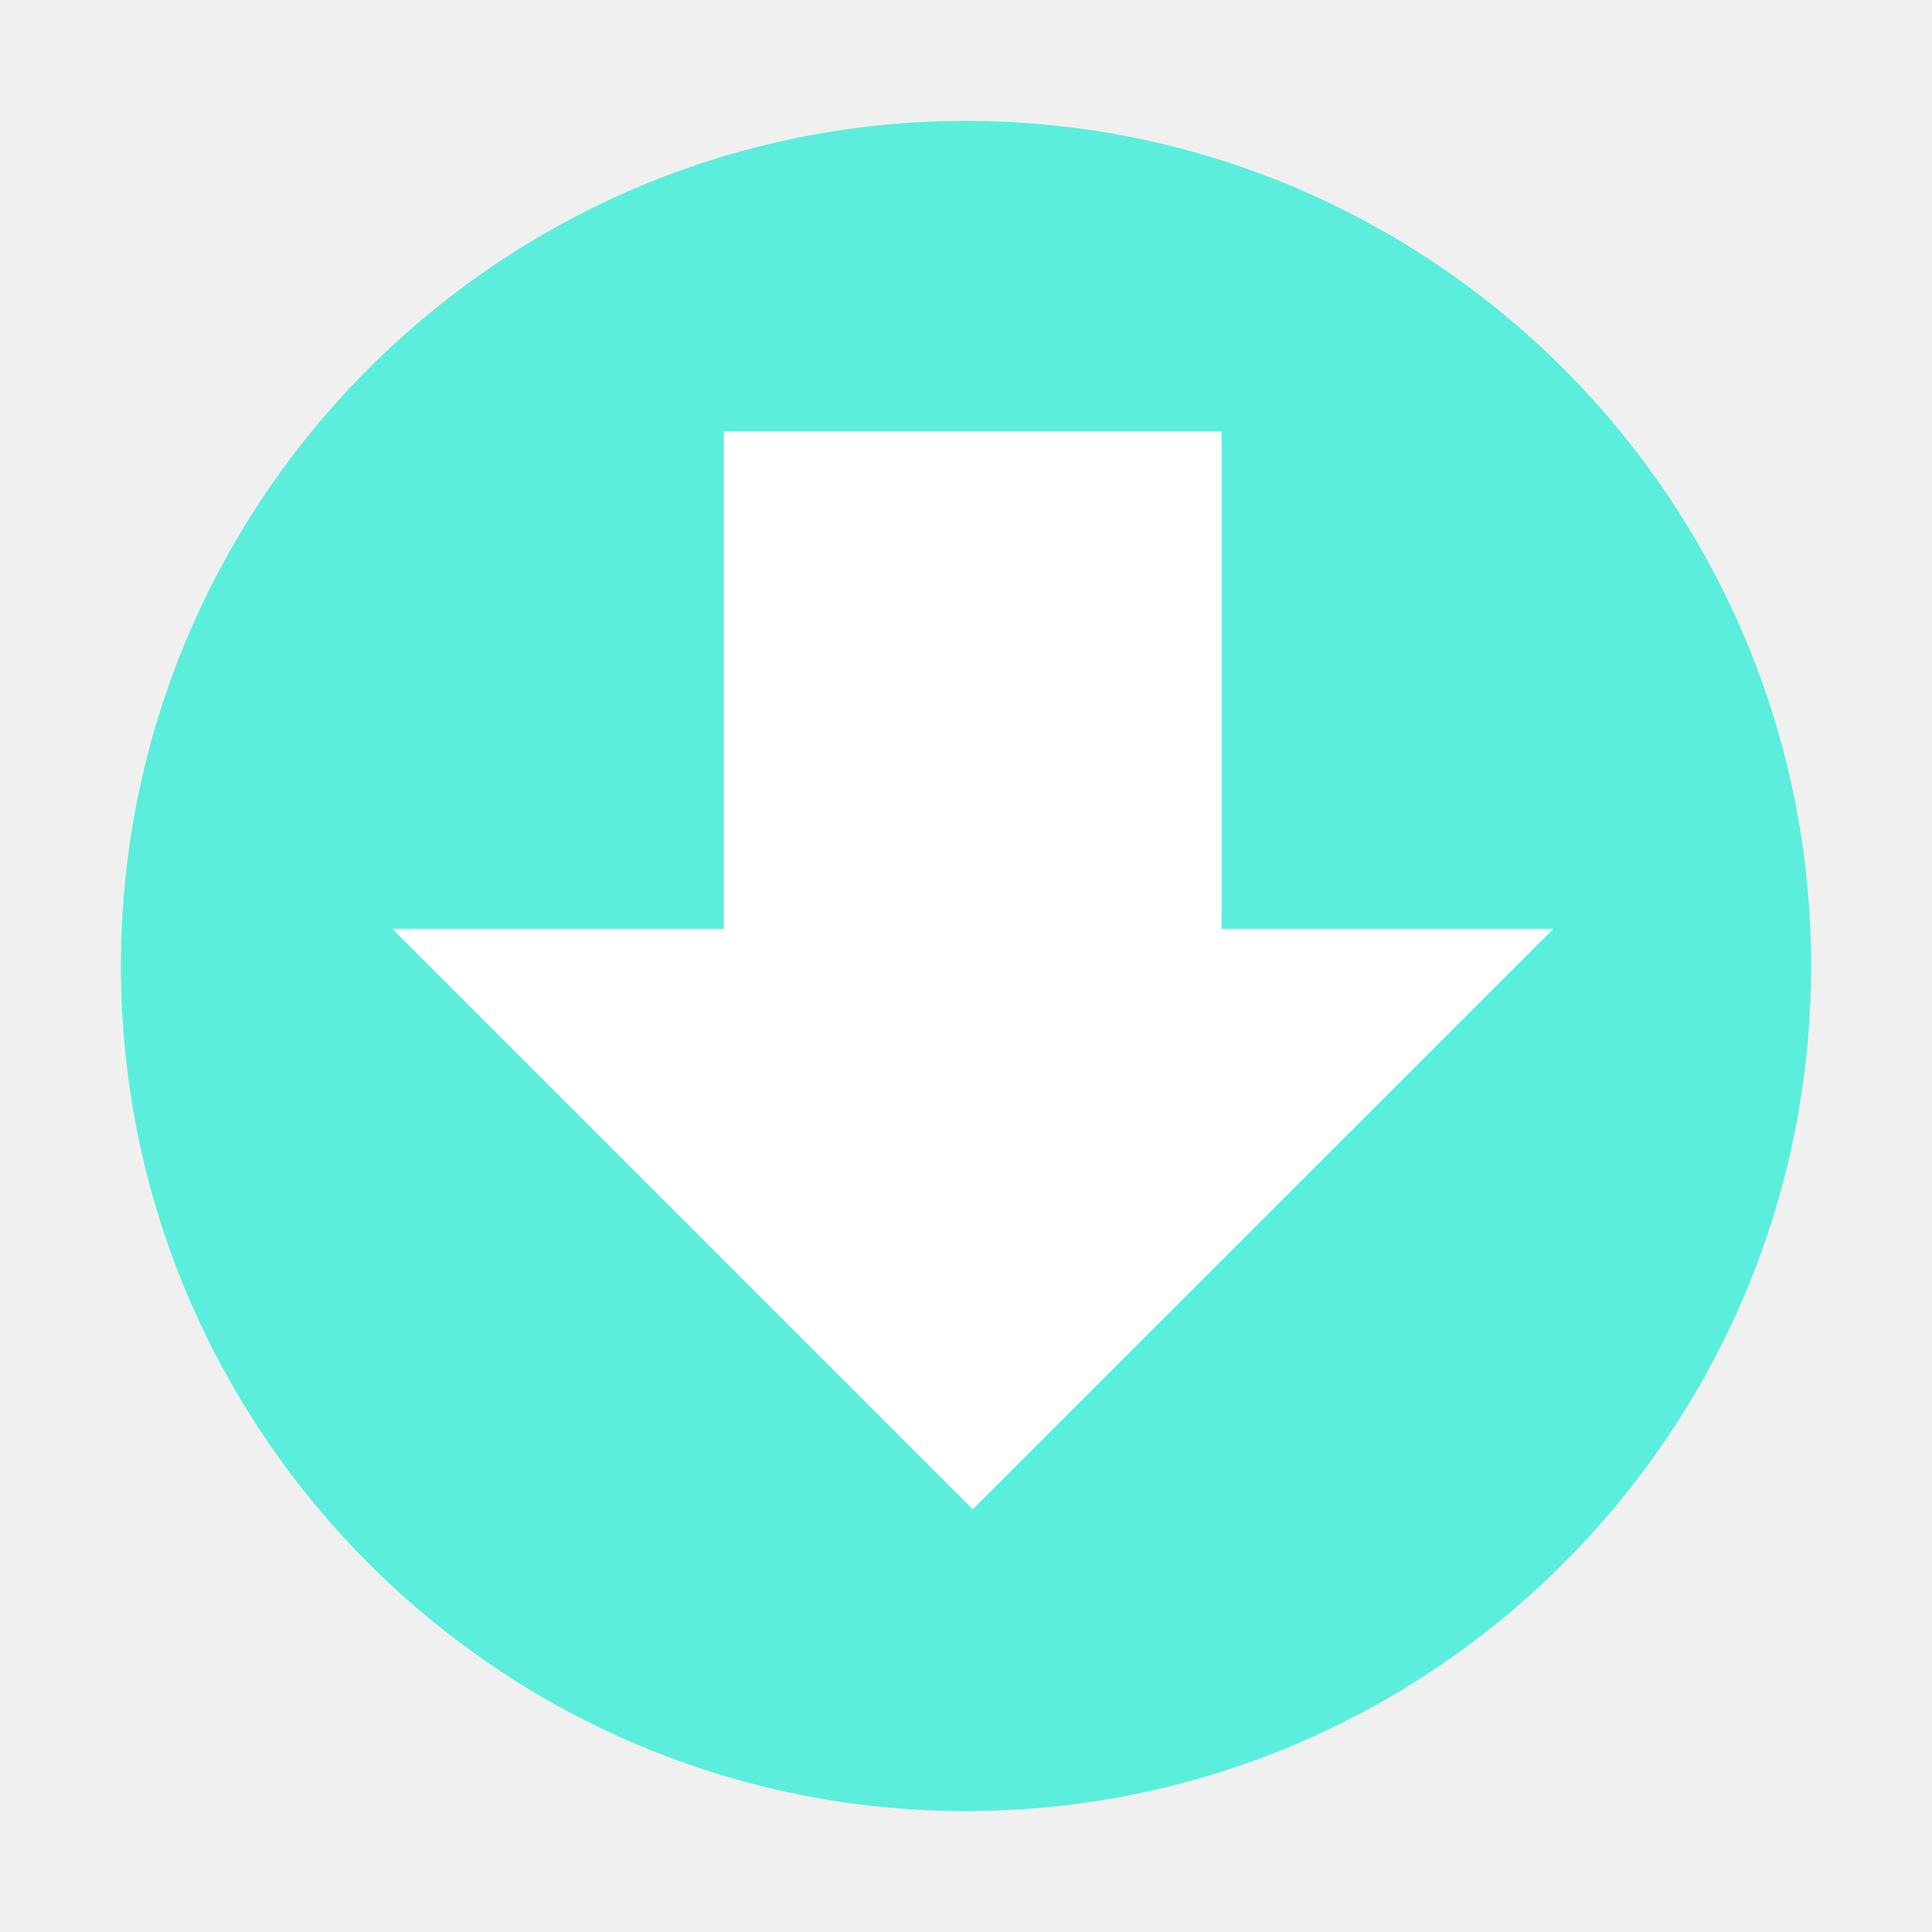
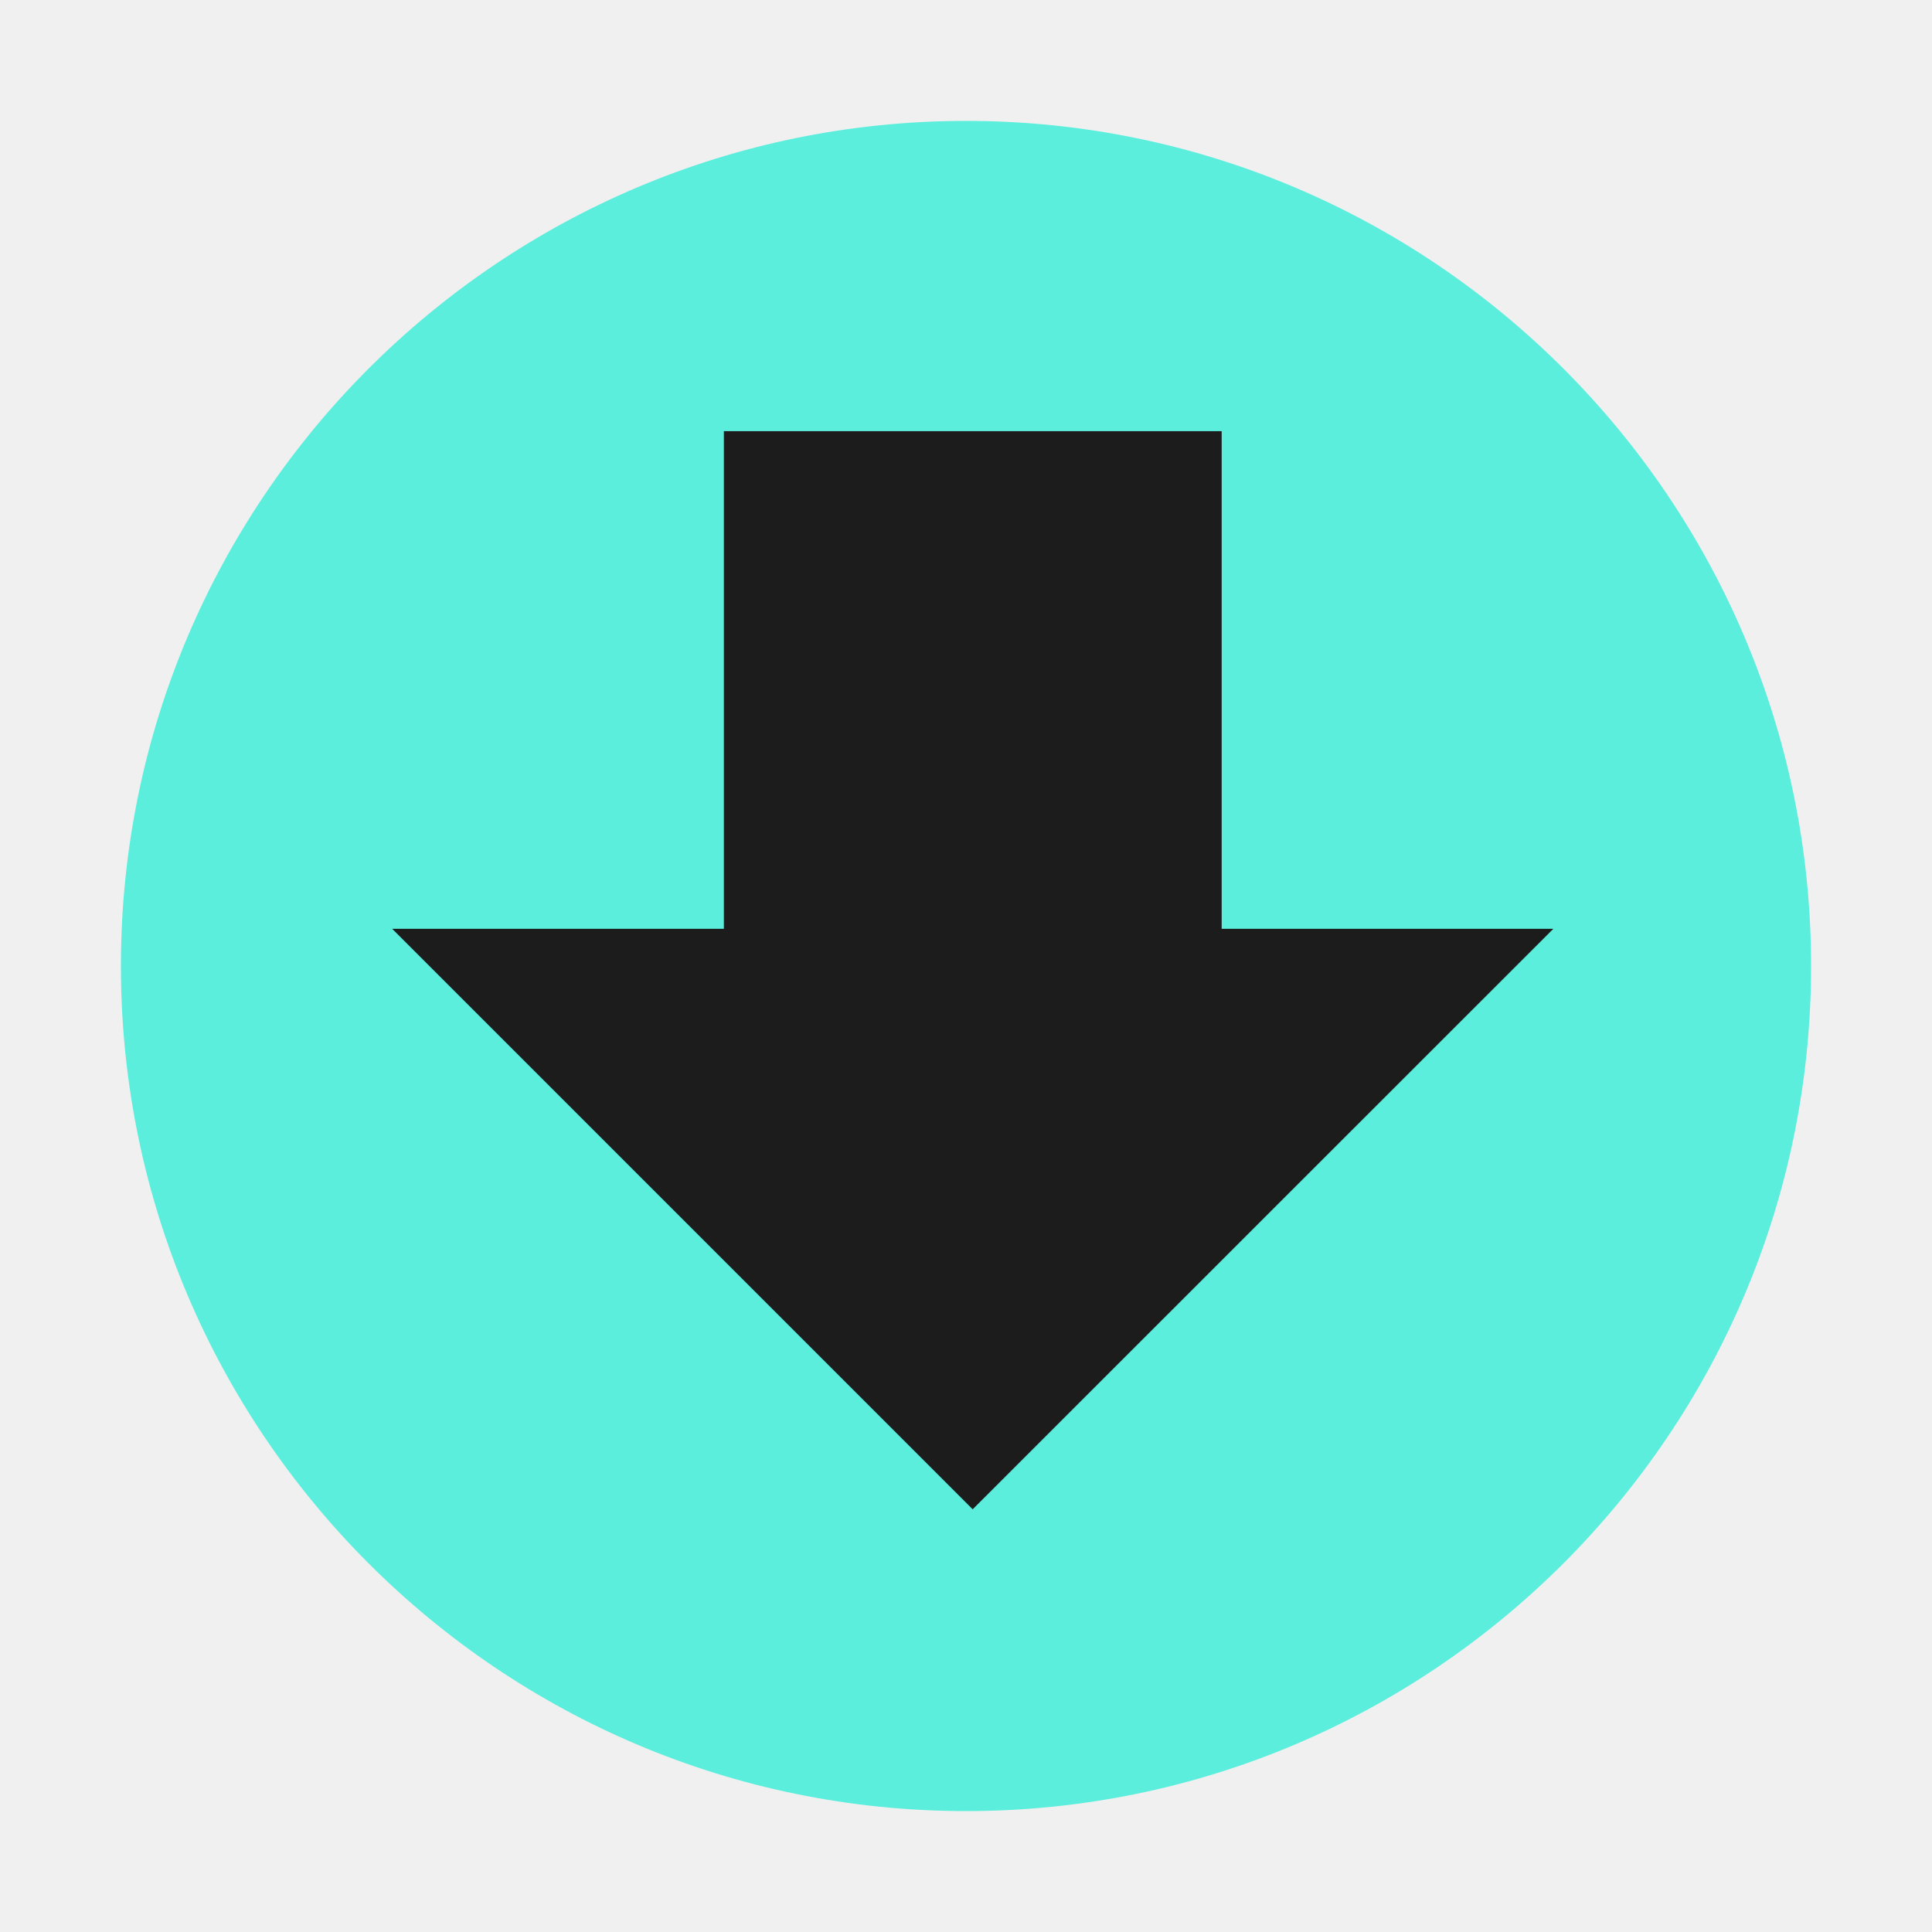
<svg xmlns="http://www.w3.org/2000/svg" width="24" height="24" version="1" id="svg6">
  <defs id="defs10" />
  <path d="M 12,1.502 C 6.207,1.502 1.502,6.208 1.502,12 1.502,17.792 6.208,22.498 12,22.498 17.793,22.498 22.498,17.792 22.498,12 22.498,6.207 17.792,1.502 12,1.502 Z" id="path2" style="fill:#5beedc" />
-   <path d="m 19.296,11.538 h -4.12 V 5.356 H 8.992 v 6.182 h -4.12 l 7.211,7.211 z" id="path4" style="fill:#ffffff" />
+   <path d="m 19.296,11.538 h -4.12 V 5.356 H 8.992 v 6.182 h -4.12 l 7.211,7.211 z" id="path4" style="fill:#1c1c1c" />
</svg>
